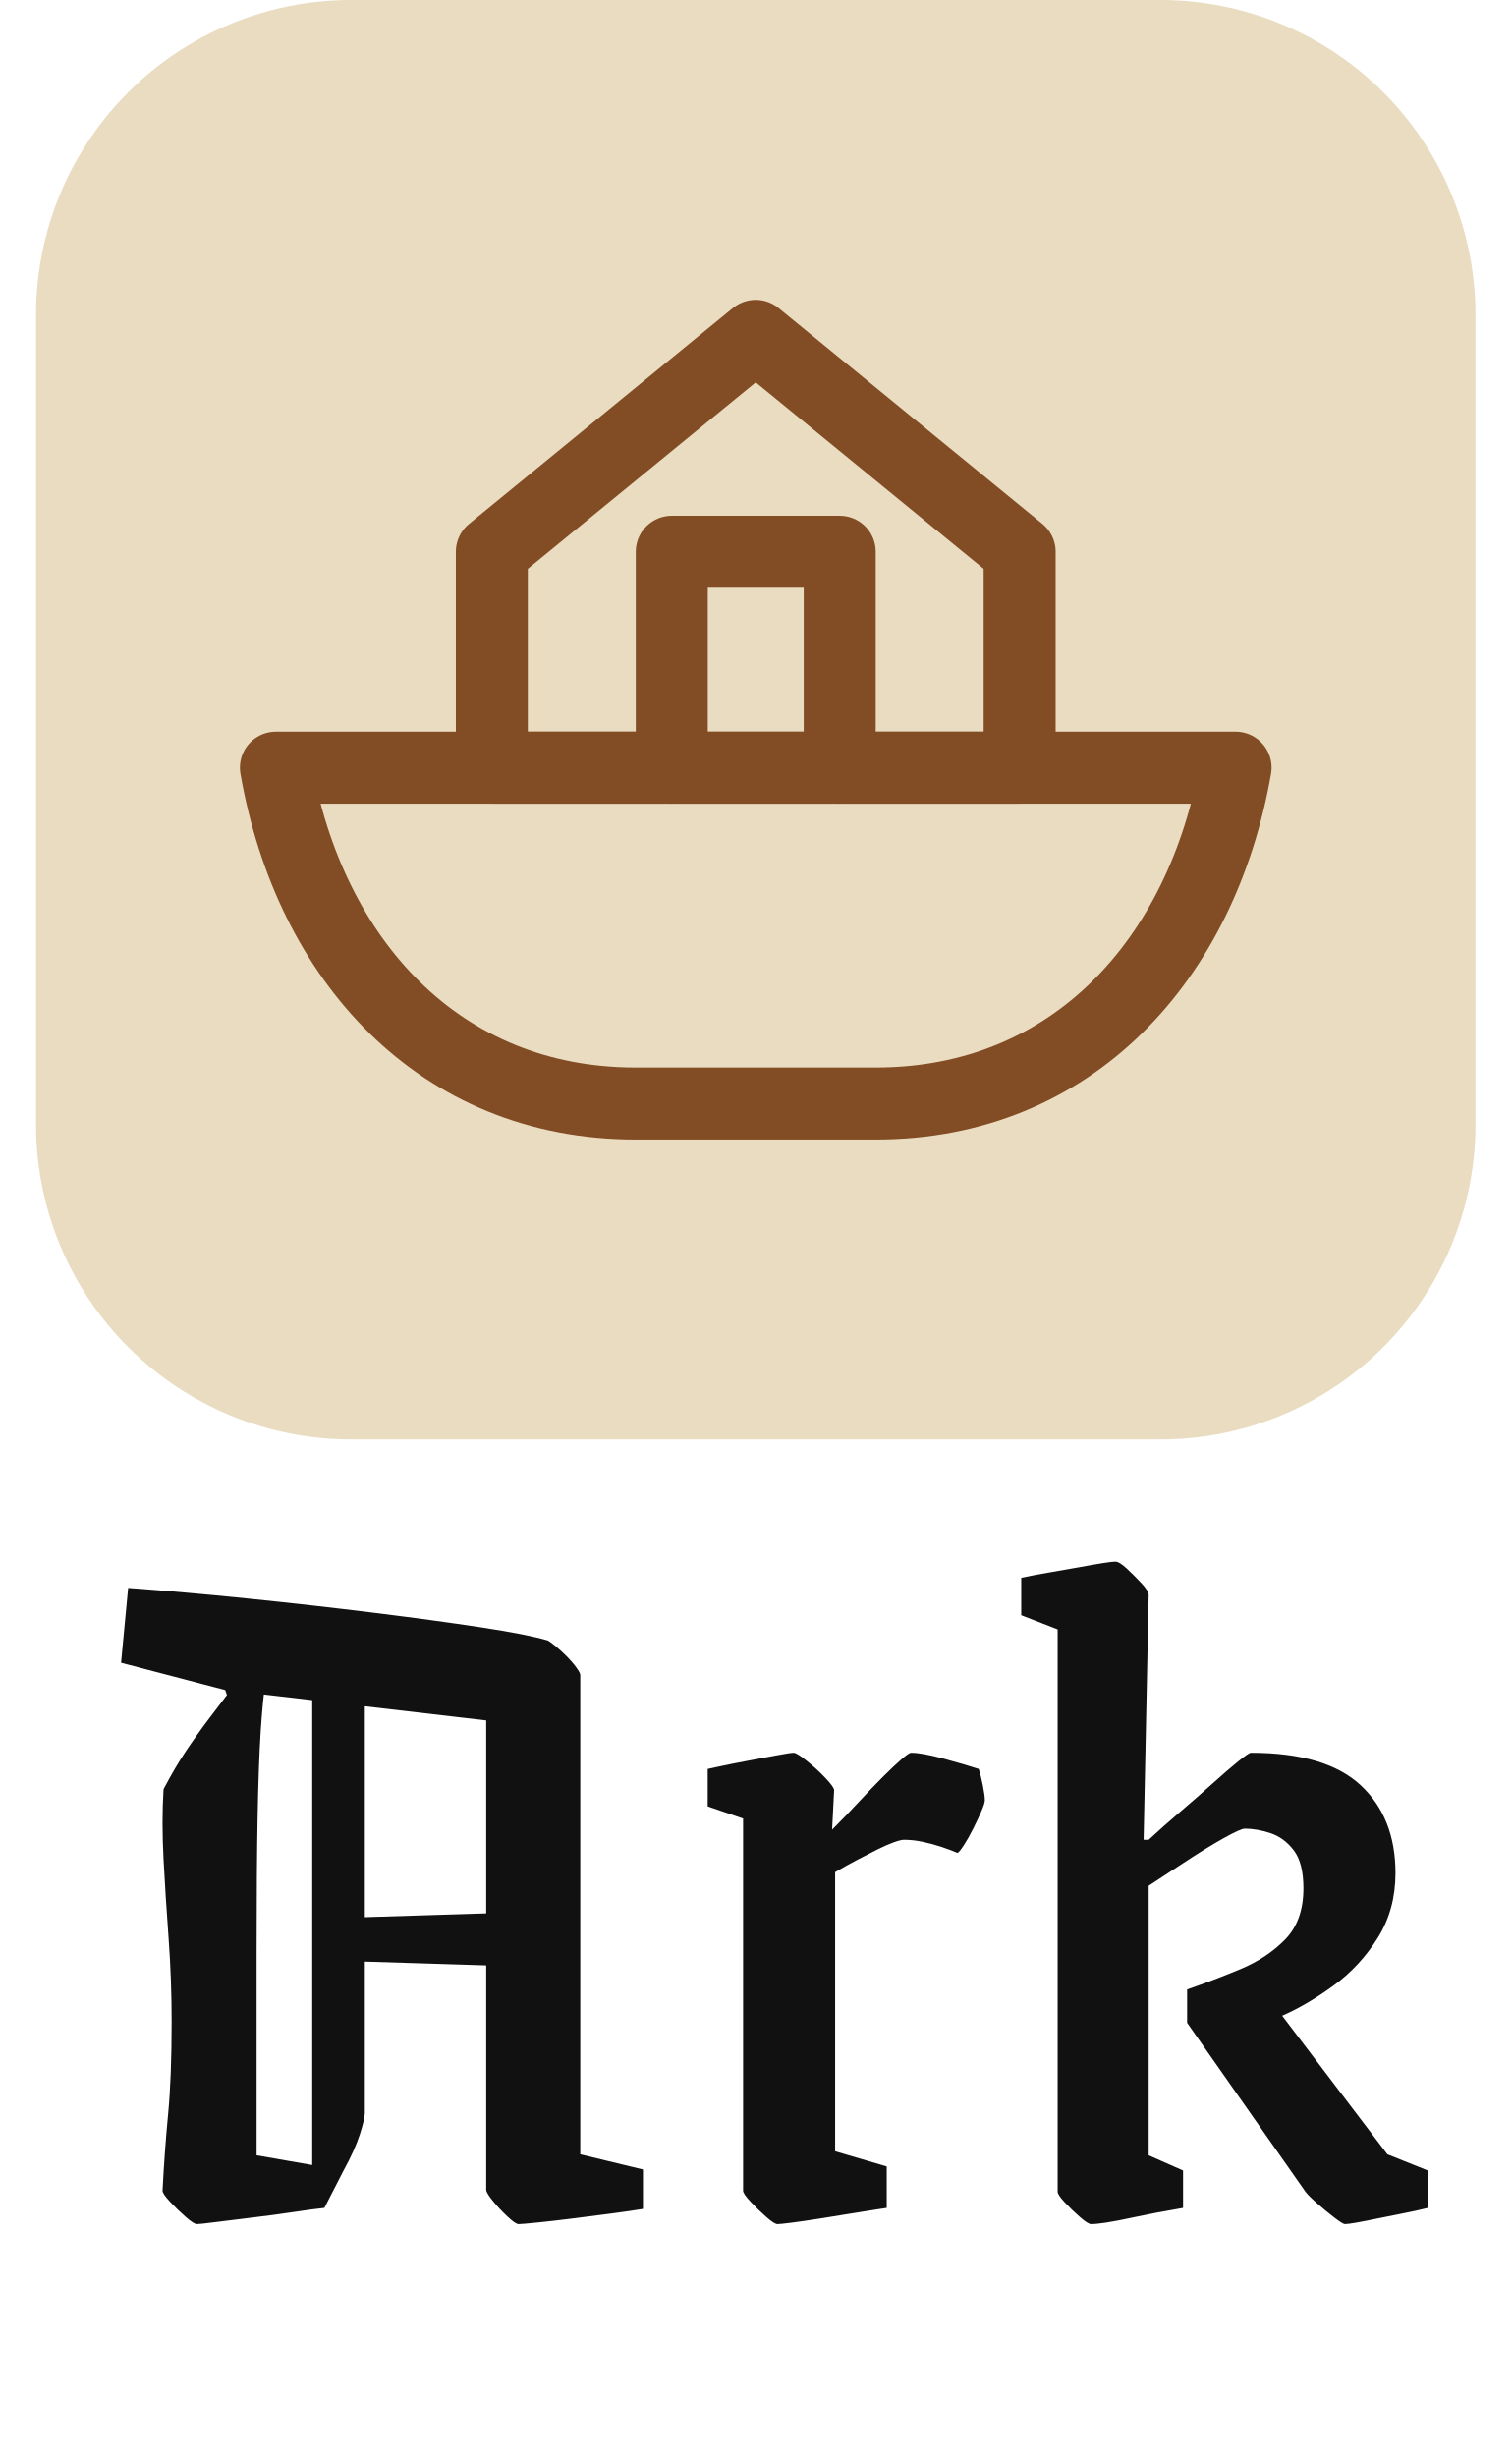
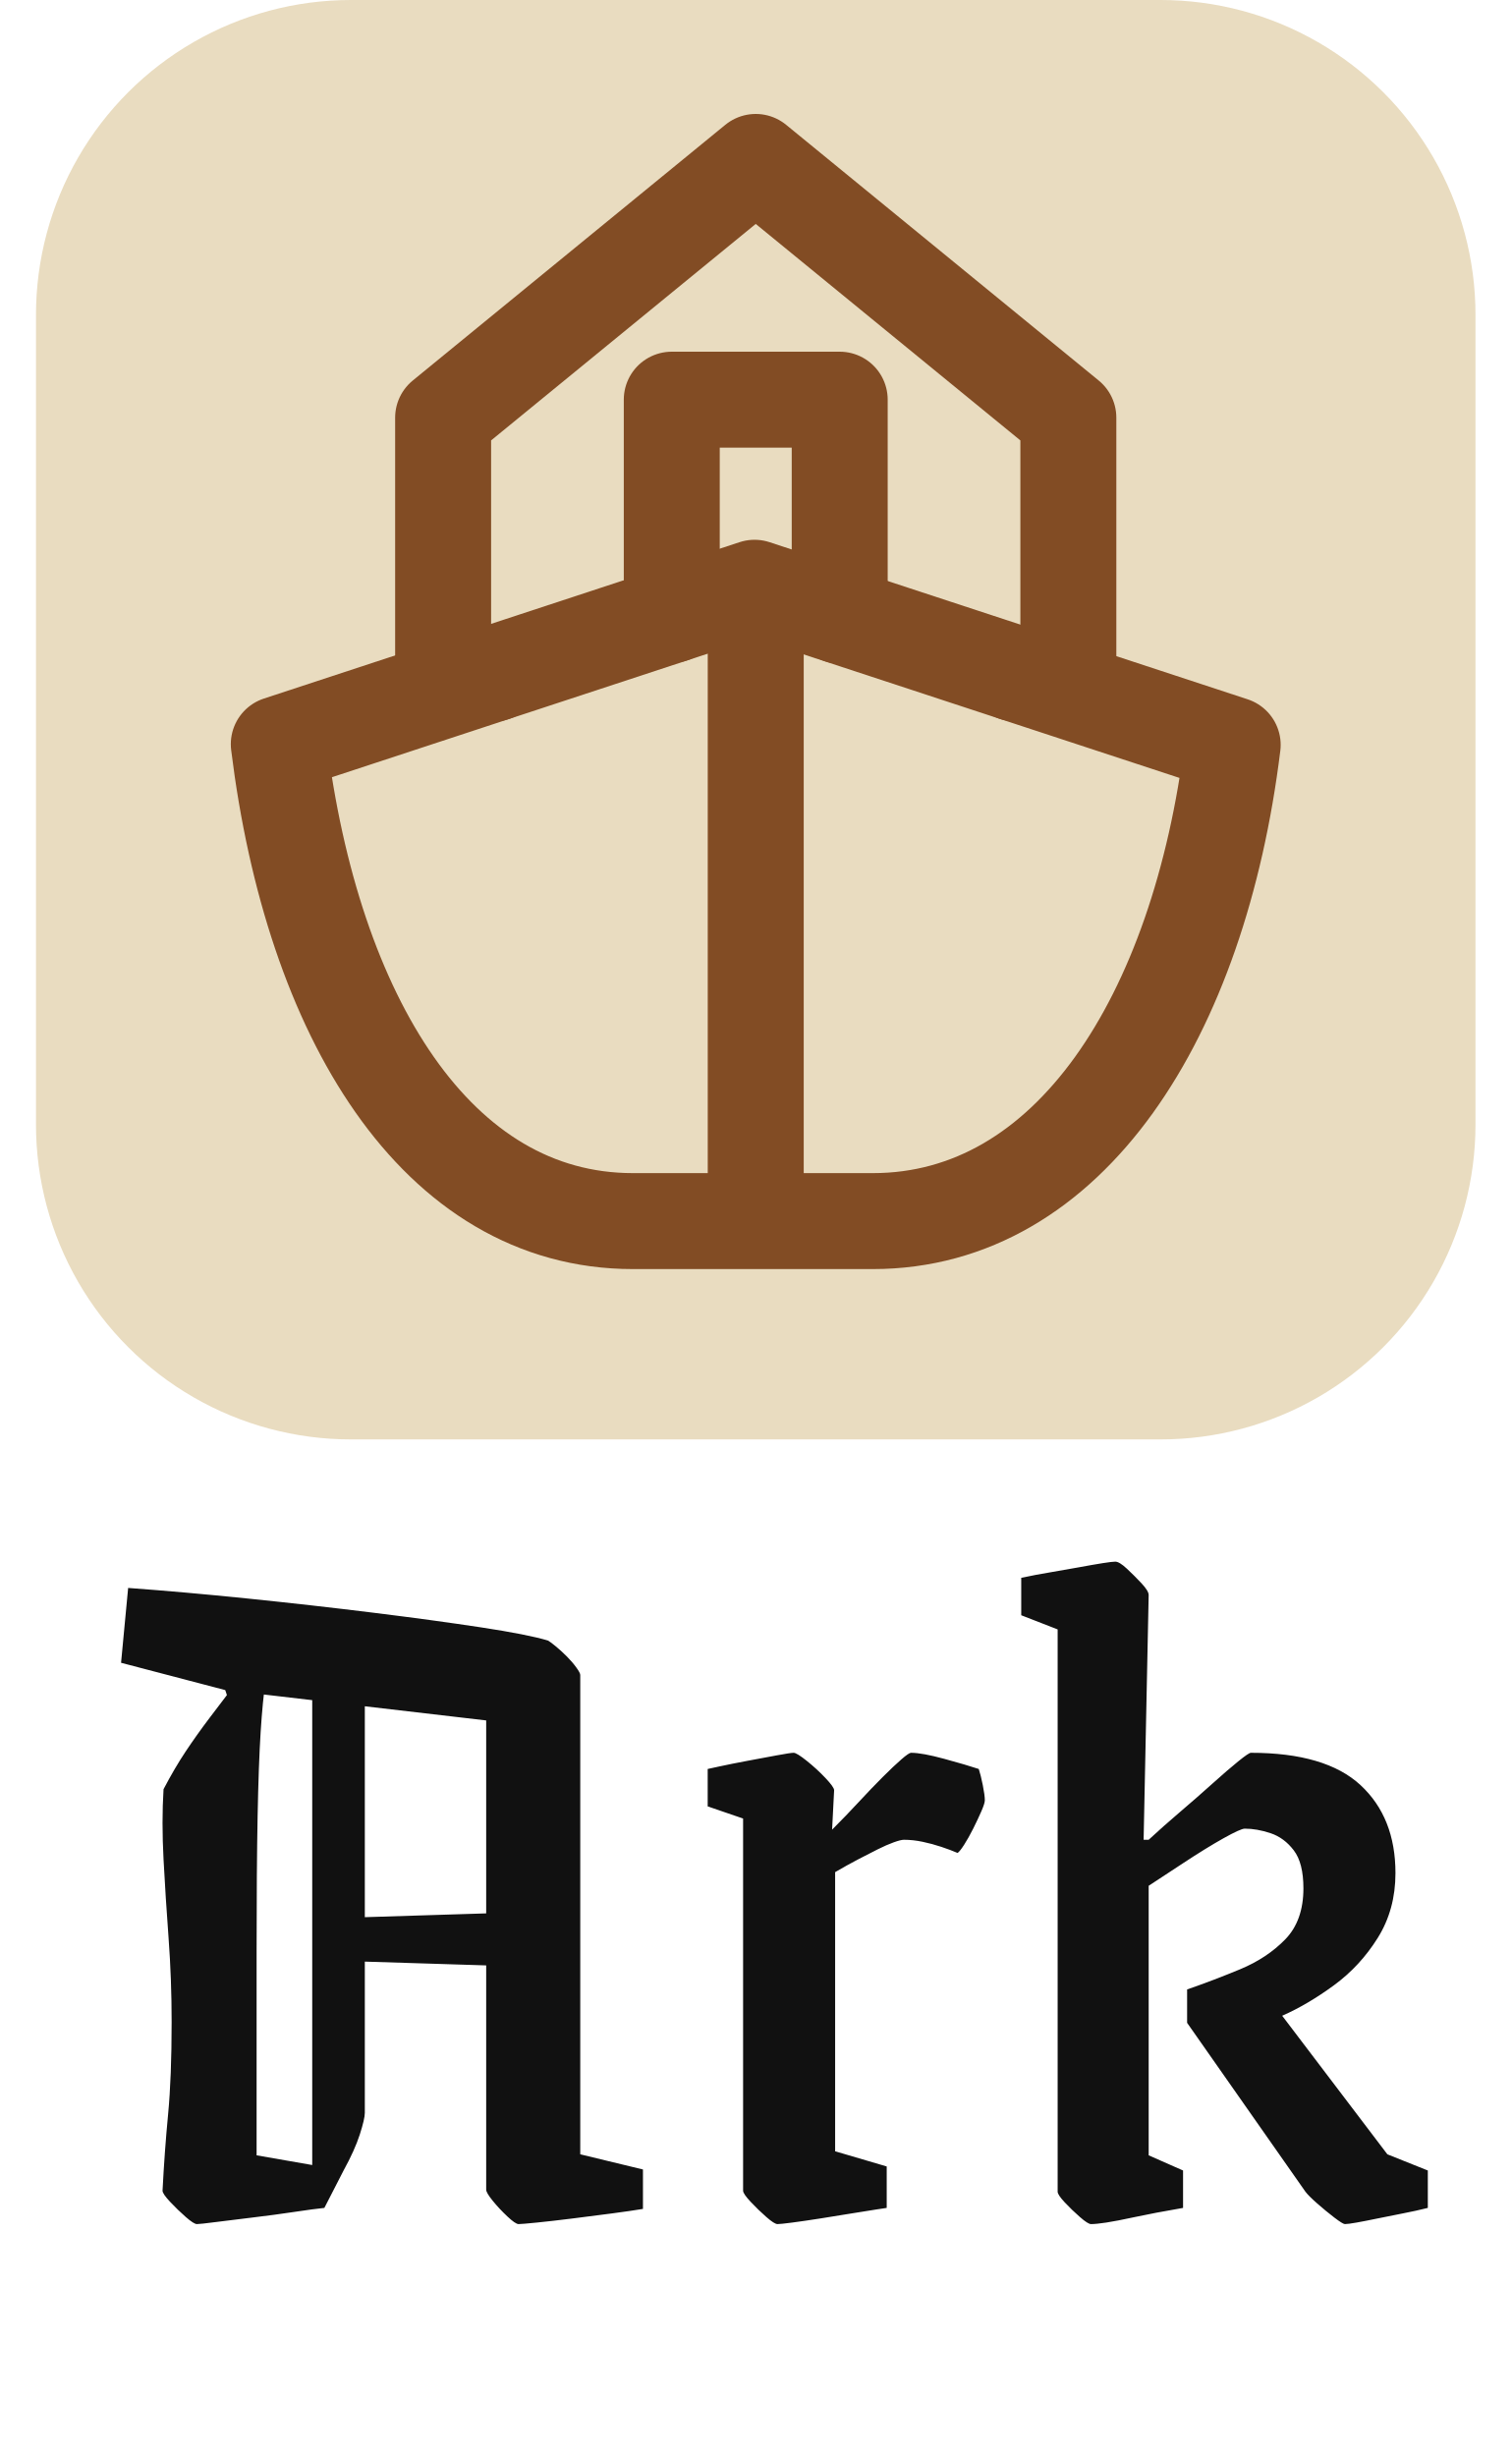
<svg xmlns="http://www.w3.org/2000/svg" width="168" height="273" viewBox="0 0 168 273">
  <path d="M 39,0 L 129,0 C 135.143,3.76170215621E-16 141.18,1.617 146.5,4.689 S 156.239,12.18 159.311,17.5 S 164,28.857 164,35 L 164,125 C 164,131.143 162.383,137.18 159.311,142.5 S 151.82,152.239 146.5,155.311 S 135.143,160 129,160 L 39,160 C 32.857,160 26.82,158.383 21.5,155.311 S 11.761,147.82 8.689,142.5 S 4,131.143 4,125 L 4,35 C 4,28.857 5.617,22.82 8.689,17.5 S 16.18,7.761 21.5,4.689 S 32.857,1.12851064686E-15 39,0 Z" fill="#e9dcc0" stroke="none" stroke-width="0.000" stroke-linecap="butt" stroke-linejoin="miter" />
-   <path d="M 30.667,85.333 l 106.667,0 c -3.733,21.333 -18.133,37.333 -40,37.333 l -26.667,0 C 48.8,122.667 34.4,106.667 30.667,85.333 z" fill="none" stroke="#824c24" stroke-width="8.000" stroke-linecap="round" stroke-linejoin="round" />
-   <path d="M 54.667,85.333 L 54.667,61.333 L 84,37.333 l 29.333,24 L 113.333,85.333 z" fill="none" stroke="#824c24" stroke-width="8.000" stroke-linecap="round" stroke-linejoin="round" />
-   <path d="M 74.667,85.333 L 74.667,61.333 l 18.667,0 L 93.333,85.333" fill="none" stroke="#824c24" stroke-width="8.000" stroke-linecap="round" stroke-linejoin="round" />
+   <path d="M 84,18 L 118.747,46.427 L 118.747,74.853 L 112.832,74.853 M 54.912,74.853 L 49.253,74.853 L 49.253,46.427 L 84,18" fill="none" stroke="#824c24" stroke-width="10.667" stroke-linecap="round" stroke-linejoin="round" />
+   <path d="M 74.667,68.357 L 74.667,44.427 L 93.333,44.427 L 93.333,68.427" fill="none" stroke="#824c24" stroke-width="10.667" stroke-linecap="round" stroke-linejoin="round" />
+   <path d="M 83.867,65.333 L 137.013,82.8 C 133.28,113.04 118.88,135.733 97.013,135.733 L 70.347,135.733 C 48.48,135.733 34.72,112.96 30.987,82.72 Z" fill="none" stroke="#824c24" stroke-width="10.667" stroke-linecap="round" stroke-linejoin="round" />
+   <path d="M 84,67.147 L 84,133.467" fill="none" stroke="#824c24" stroke-width="10.667" stroke-linecap="round" stroke-linejoin="round" />
  <path d="M 18.178,198.881 Q 19.415,196.52 20.651,194.665 Q 21.888,192.81 23.293,190.956 Q 24.698,189.101 26.497,186.74 L 29.533,186.74 Q 29.195,188.988 28.97,192.529 Q 28.746,196.071 28.633,201.917 Q 28.521,207.762 28.521,216.925 Q 28.521,226.087 28.521,239.577 L 38.189,241.264 L 36.053,245.423 Q 34.929,245.535 32.68,245.873 Q 30.432,246.21 28.071,246.491 Q 25.71,246.772 23.968,246.997 Q 22.225,247.222 21.888,247.222 Q 21.551,247.222 20.651,246.435 Q 19.752,245.648 18.909,244.749 Q 18.066,243.849 18.066,243.512 Q 18.291,239.128 18.684,235.024 Q 19.077,230.921 19.077,224.738 Q 19.077,220.016 18.74,215.463 Q 18.403,210.91 18.178,206.694 Q 17.953,202.479 18.178,198.881 Z M 35.266,213.271 L 56.851,212.596 L 56.851,218.555 L 35.266,217.88 Z M 40.55,187.19 L 40.55,234.856 Q 40.55,235.53 39.988,237.273 Q 39.425,239.015 38.189,241.264 L 34.704,241.264 L 34.704,187.19 Z M 13.456,184.829 L 14.243,176.51 Q 20.426,176.959 27.565,177.69 Q 34.704,178.421 41.505,179.264 Q 48.307,180.107 53.478,180.894 Q 58.649,181.681 60.898,182.355 Q 61.123,182.468 61.741,182.974 Q 62.359,183.48 62.977,184.098 Q 63.596,184.716 64.045,185.335 Q 64.495,185.953 64.495,186.178 L 64.495,239.465 L 71.465,241.151 L 71.465,245.535 Q 70.116,245.76 67.98,246.041 Q 65.844,246.322 63.596,246.603 Q 61.347,246.885 59.661,247.053 Q 57.975,247.222 57.638,247.222 Q 57.3,247.222 56.401,246.379 Q 55.502,245.535 54.771,244.636 Q 54.04,243.737 54.04,243.399 L 54.04,191.237 L 28.97,188.314 L 25.261,188.539 L 25.036,187.864 Z M 86.417,247.222 Q 86.08,247.222 85.18,246.435 Q 84.281,245.648 83.438,244.749 Q 82.595,243.849 82.595,243.512 L 82.595,202.141 L 78.66,200.792 L 78.66,196.633 Q 78.66,196.633 79.953,196.352 Q 81.246,196.071 83.044,195.733 Q 84.843,195.396 86.361,195.115 Q 87.878,194.834 88.216,194.834 Q 88.553,194.834 89.677,195.733 Q 90.801,196.633 91.757,197.645 Q 92.713,198.656 92.713,198.994 L 92.488,203.378 Q 94.062,201.804 95.467,200.286 Q 96.872,198.769 98.109,197.532 Q 99.345,196.296 100.188,195.565 Q 101.032,194.834 101.256,194.834 Q 102.493,194.834 104.966,195.509 Q 107.44,196.183 108.789,196.633 Q 109.013,197.307 109.238,198.431 Q 109.463,199.556 109.463,200.118 Q 109.463,200.455 109.07,201.354 Q 108.676,202.254 108.17,203.266 Q 107.664,204.277 107.159,205.064 Q 106.653,205.851 106.428,205.964 Q 105.641,205.626 104.629,205.289 Q 103.617,204.952 102.549,204.727 Q 101.481,204.502 100.47,204.502 Q 100.132,204.502 99.345,204.783 Q 98.558,205.064 97.547,205.57 Q 96.535,206.076 95.354,206.694 Q 94.174,207.313 92.825,208.1 L 92.825,239.128 L 98.558,240.814 L 98.558,245.423 Q 98.558,245.423 97.434,245.592 Q 96.31,245.76 94.624,246.041 Q 92.937,246.322 91.139,246.603 Q 89.34,246.885 88.047,247.053 Q 86.754,247.222 86.417,247.222 Z M 127.675,204.502 L 127.675,239.577 L 131.497,241.264 L 131.497,245.423 Q 128.237,245.985 126.157,246.435 Q 124.078,246.885 122.954,247.053 Q 121.829,247.222 121.267,247.222 Q 120.93,247.222 120.031,246.435 Q 119.131,245.648 118.344,244.805 Q 117.557,243.962 117.557,243.624 L 117.557,181.119 L 113.51,179.545 L 113.51,175.385 Q 115.084,175.048 116.77,174.767 Q 118.457,174.486 119.974,174.205 Q 121.492,173.924 122.56,173.755 Q 123.628,173.587 123.965,173.587 Q 124.415,173.587 125.258,174.374 Q 126.101,175.161 126.888,176.004 Q 127.675,176.847 127.675,177.297 L 127.113,204.502 Z M 149.485,247.222 Q 149.26,247.222 148.304,246.491 Q 147.349,245.76 146.393,244.917 Q 145.438,244.074 145.1,243.624 L 131.947,224.85 L 131.947,221.14 Q 134.87,220.129 137.849,218.892 Q 140.828,217.655 142.852,215.576 Q 144.875,213.496 144.875,209.898 Q 144.875,207.088 143.807,205.683 Q 142.739,204.277 141.222,203.771 Q 139.704,203.266 138.355,203.266 Q 137.905,203.266 135.994,204.334 Q 134.083,205.402 131.441,207.144 Q 128.799,208.887 125.876,210.798 L 125.876,204.502 L 127.675,204.502 Q 129.249,203.041 131.16,201.411 Q 133.071,199.781 134.758,198.263 Q 136.444,196.745 137.624,195.79 Q 138.805,194.834 139.03,194.834 Q 147.349,194.834 151.227,198.431 Q 155.106,202.029 155.106,208.212 Q 155.106,212.259 153.138,215.407 Q 151.171,218.555 148.248,220.691 Q 145.325,222.827 142.515,224.063 L 154.206,239.465 L 158.703,241.264 L 158.703,245.423 Q 157.354,245.76 155.893,246.041 Q 154.431,246.322 153.082,246.603 Q 151.733,246.885 150.777,247.053 Q 149.822,247.222 149.485,247.222 Z" fill="#111111" stroke="none" stroke-width="0.000" stroke-linecap="butt" stroke-linejoin="miter" />
</svg>
